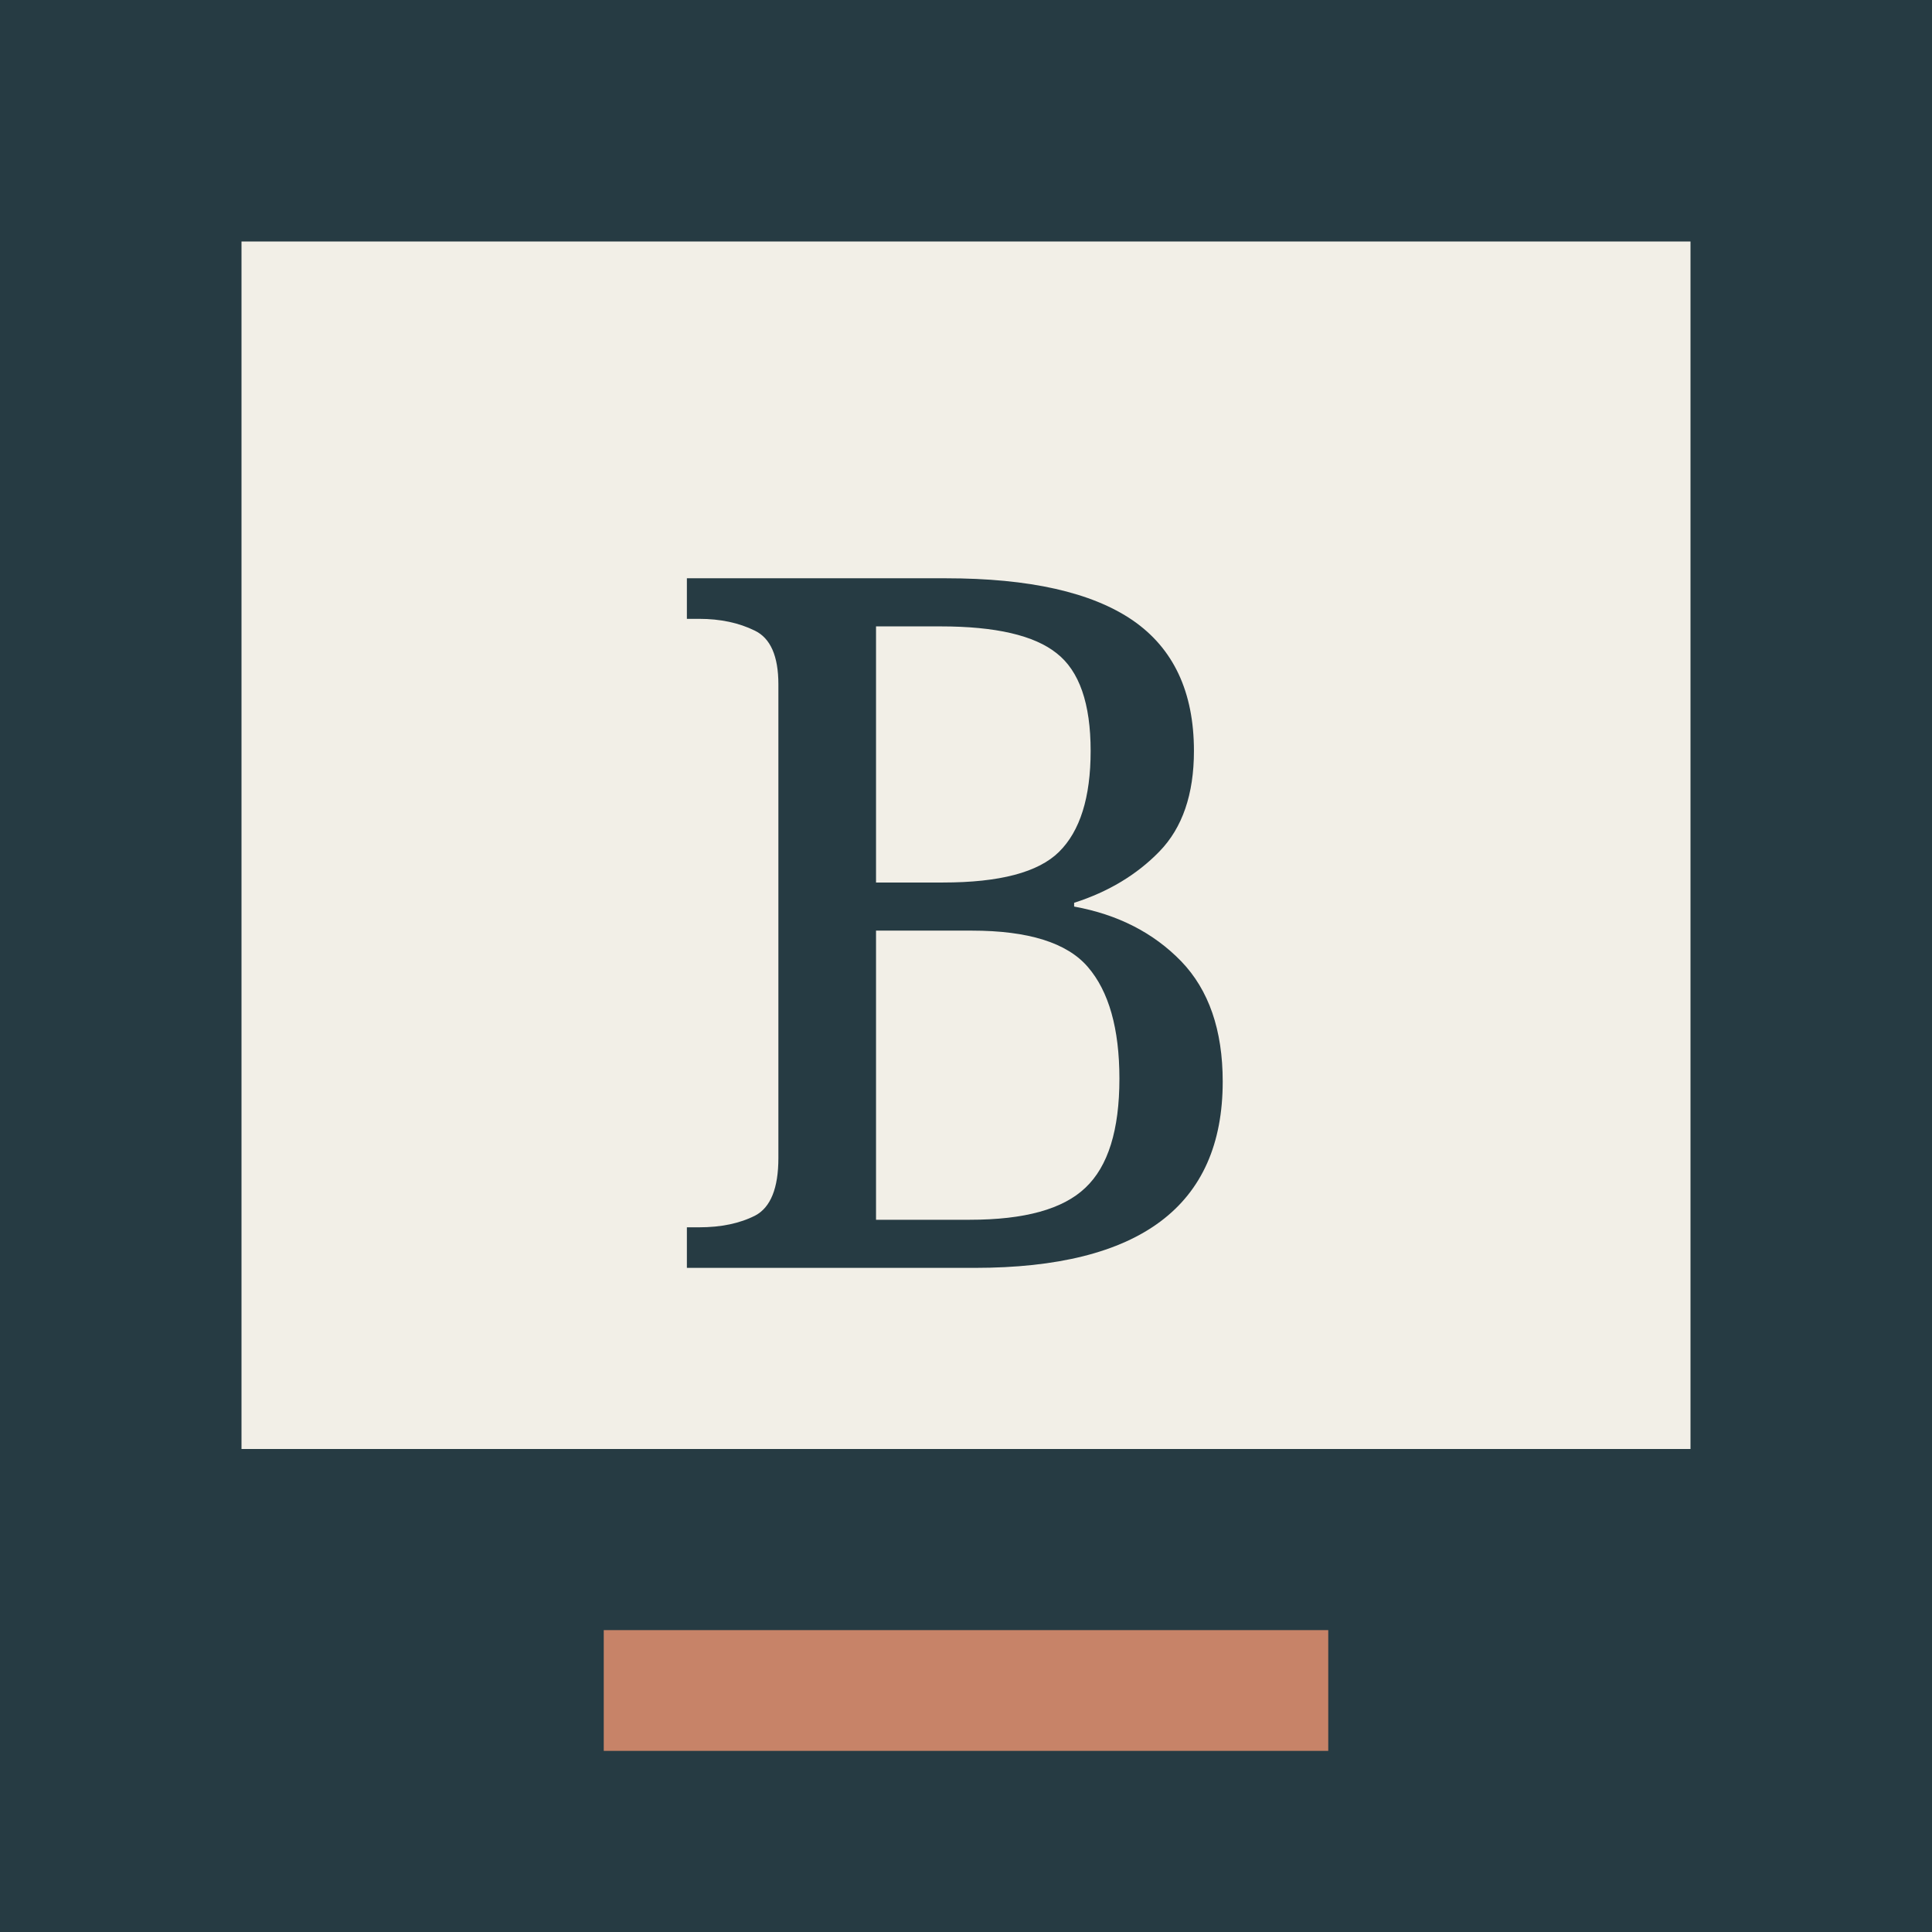
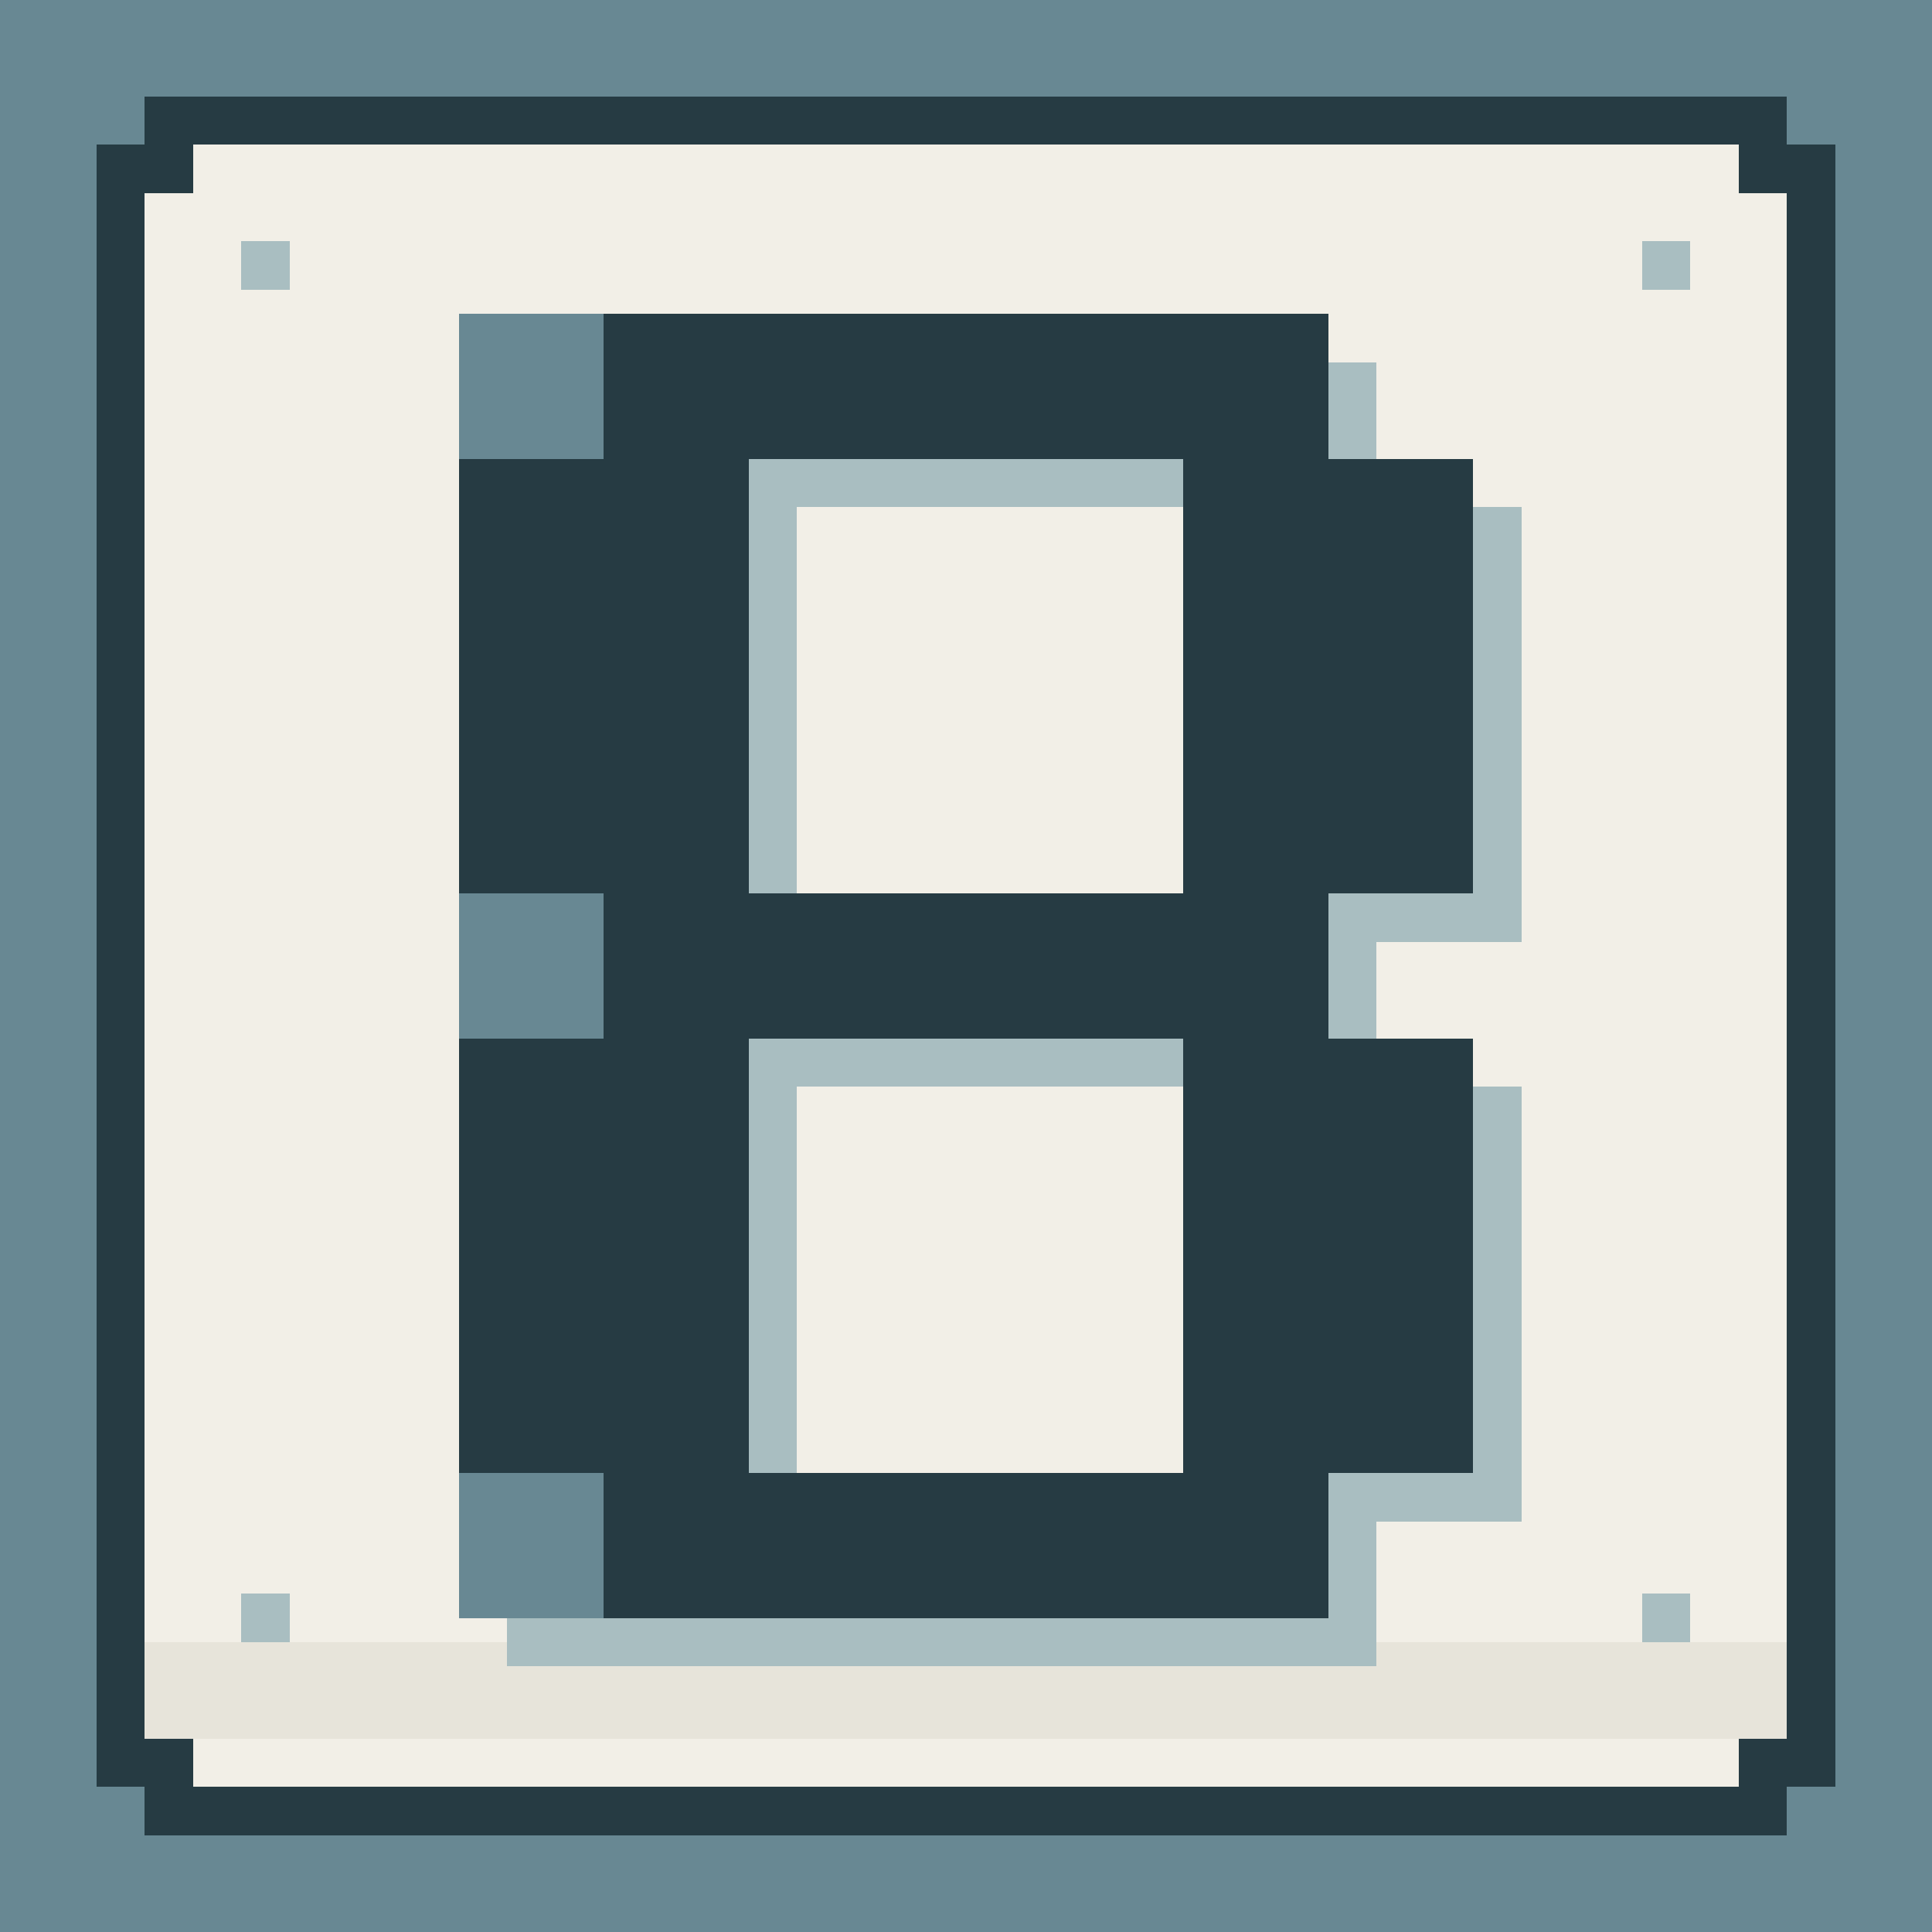
- <svg xmlns="http://www.w3.org/2000/svg" viewBox="0 0 64 64" role="img" aria-label="B">
-   <rect width="64" height="64" fill="#263B43" />
-   <rect x="8" y="8" width="48" height="40" fill="#F2EFE7" />
-   <text x="32" y="42" text-anchor="middle" font-family="Georgia, 'DM Serif Display', serif" font-size="32" fill="#263B43">B</text>
-   <rect x="20" y="54" width="24" height="4" fill="#C78368" />
+ <svg xmlns="http://www.w3.org/2000/svg" viewBox="0 0 320 320" width="320" height="320" shape-rendering="crispEdges" role="img" aria-label="Letra B em estilo pixel retro">
+   <defs>
+     <style>
+       :root {
+         --cor-fundo: #688893;
+         --cor-superficie: #F2EFE7;
+         --cor-texto: #263B43;
+         --cor-superficie-suave: #E7E4DA;
+         --cor-borda-suave: #A9BEC1;
+       }
+     </style>
+     <g id="letra-b">
+       <rect x="76" y="52" width="144" height="24" />
+       <rect x="76" y="76" width="48" height="72" />
+       <rect x="196" y="76" width="48" height="72" />
+       <rect x="76" y="148" width="144" height="24" />
+       <rect x="76" y="172" width="48" height="72" />
+       <rect x="196" y="172" width="48" height="72" />
+       <rect x="76" y="244" width="144" height="24" />
+     </g>
+   </defs>
+   <rect width="320" height="320" fill="#688893" />
+   <g fill="#263B43">
+     <rect x="24" y="16" width="272" height="288" />
+     <rect x="16" y="24" width="288" height="272" />
+   </g>
+   <g fill="#F2EFE7">
+     <rect x="32" y="24" width="256" height="272" />
+     <rect x="24" y="32" width="272" height="256" />
+   </g>
+   <rect x="24" y="272" width="272" height="16" fill="#E7E4DA" />
+   <use href="#letra-b" x="8" y="8" fill="#A9BEC1" />
+   <use href="#letra-b" fill="#263B43" />
+   <g fill="#688893">
+     <rect x="76" y="52" width="24" height="24" />
+     <rect x="76" y="148" width="24" height="24" />
+     <rect x="76" y="244" width="24" height="24" />
+   </g>
+   <g fill="#A9BEC1">
+     <rect x="40" y="40" width="8" height="8" />
+     <rect x="272" y="40" width="8" height="8" />
+     <rect x="40" y="264" width="8" height="8" />
+     <rect x="272" y="264" width="8" height="8" />
+   </g>
</svg>
